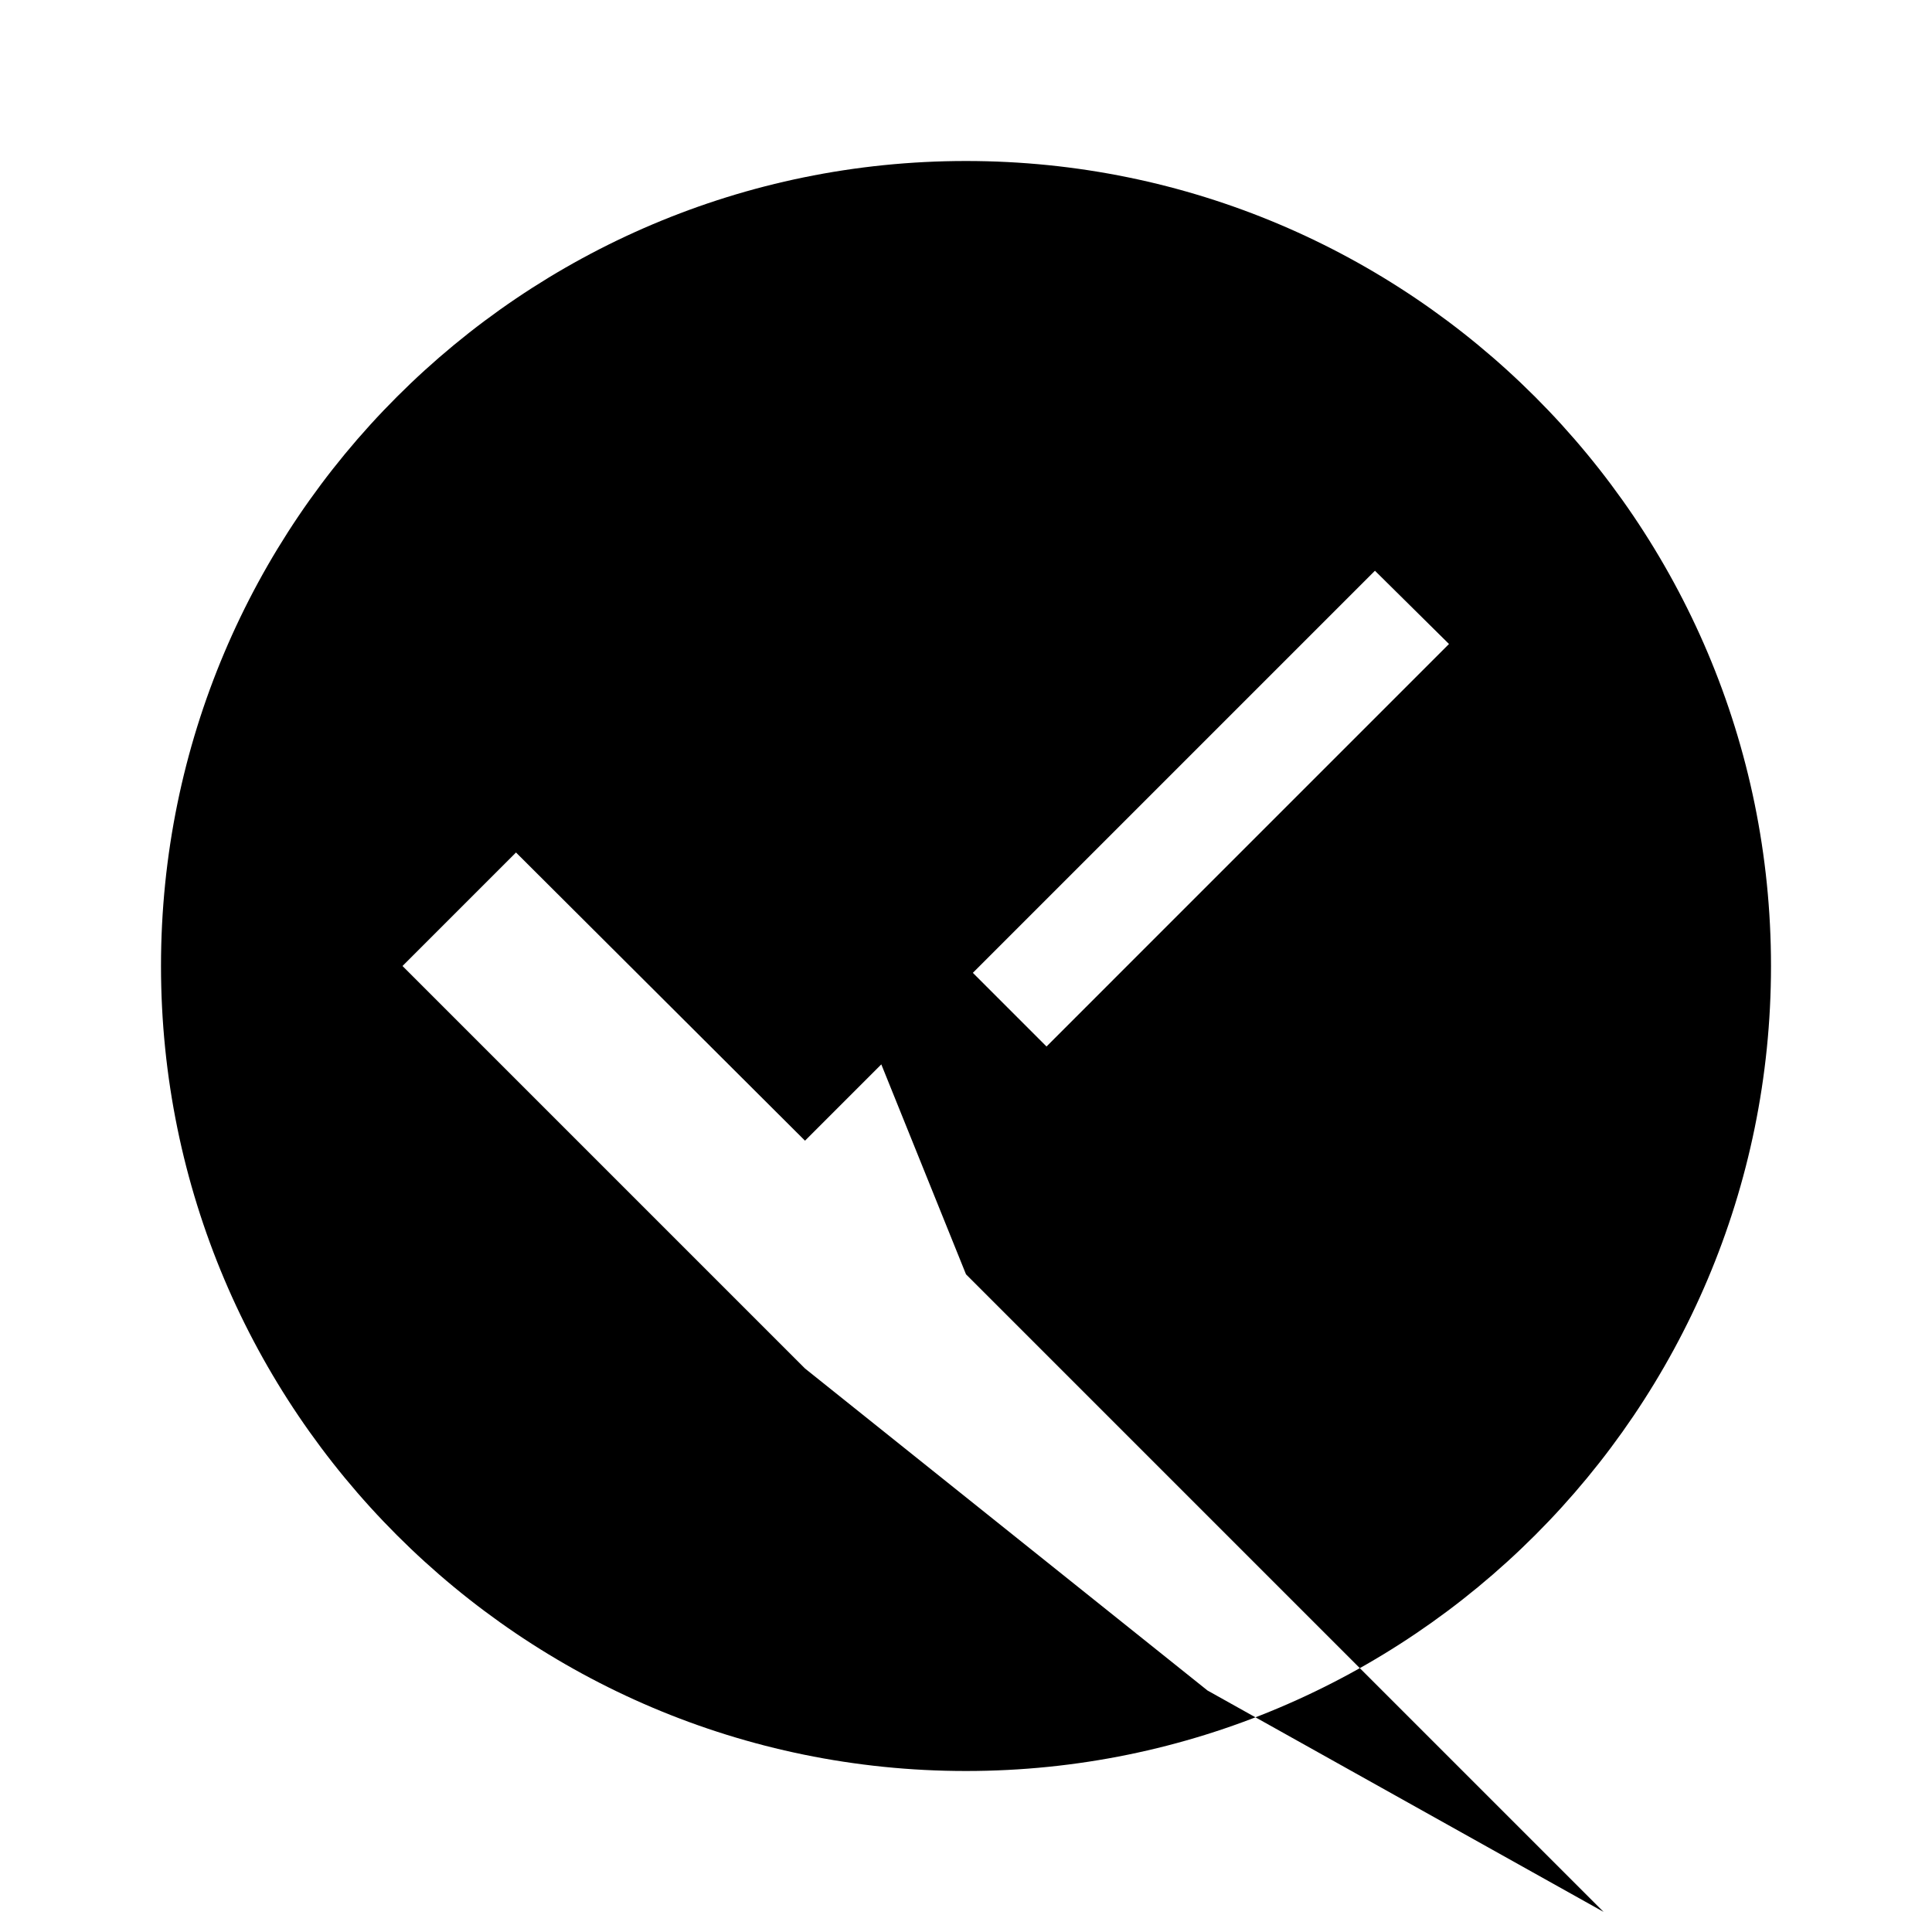
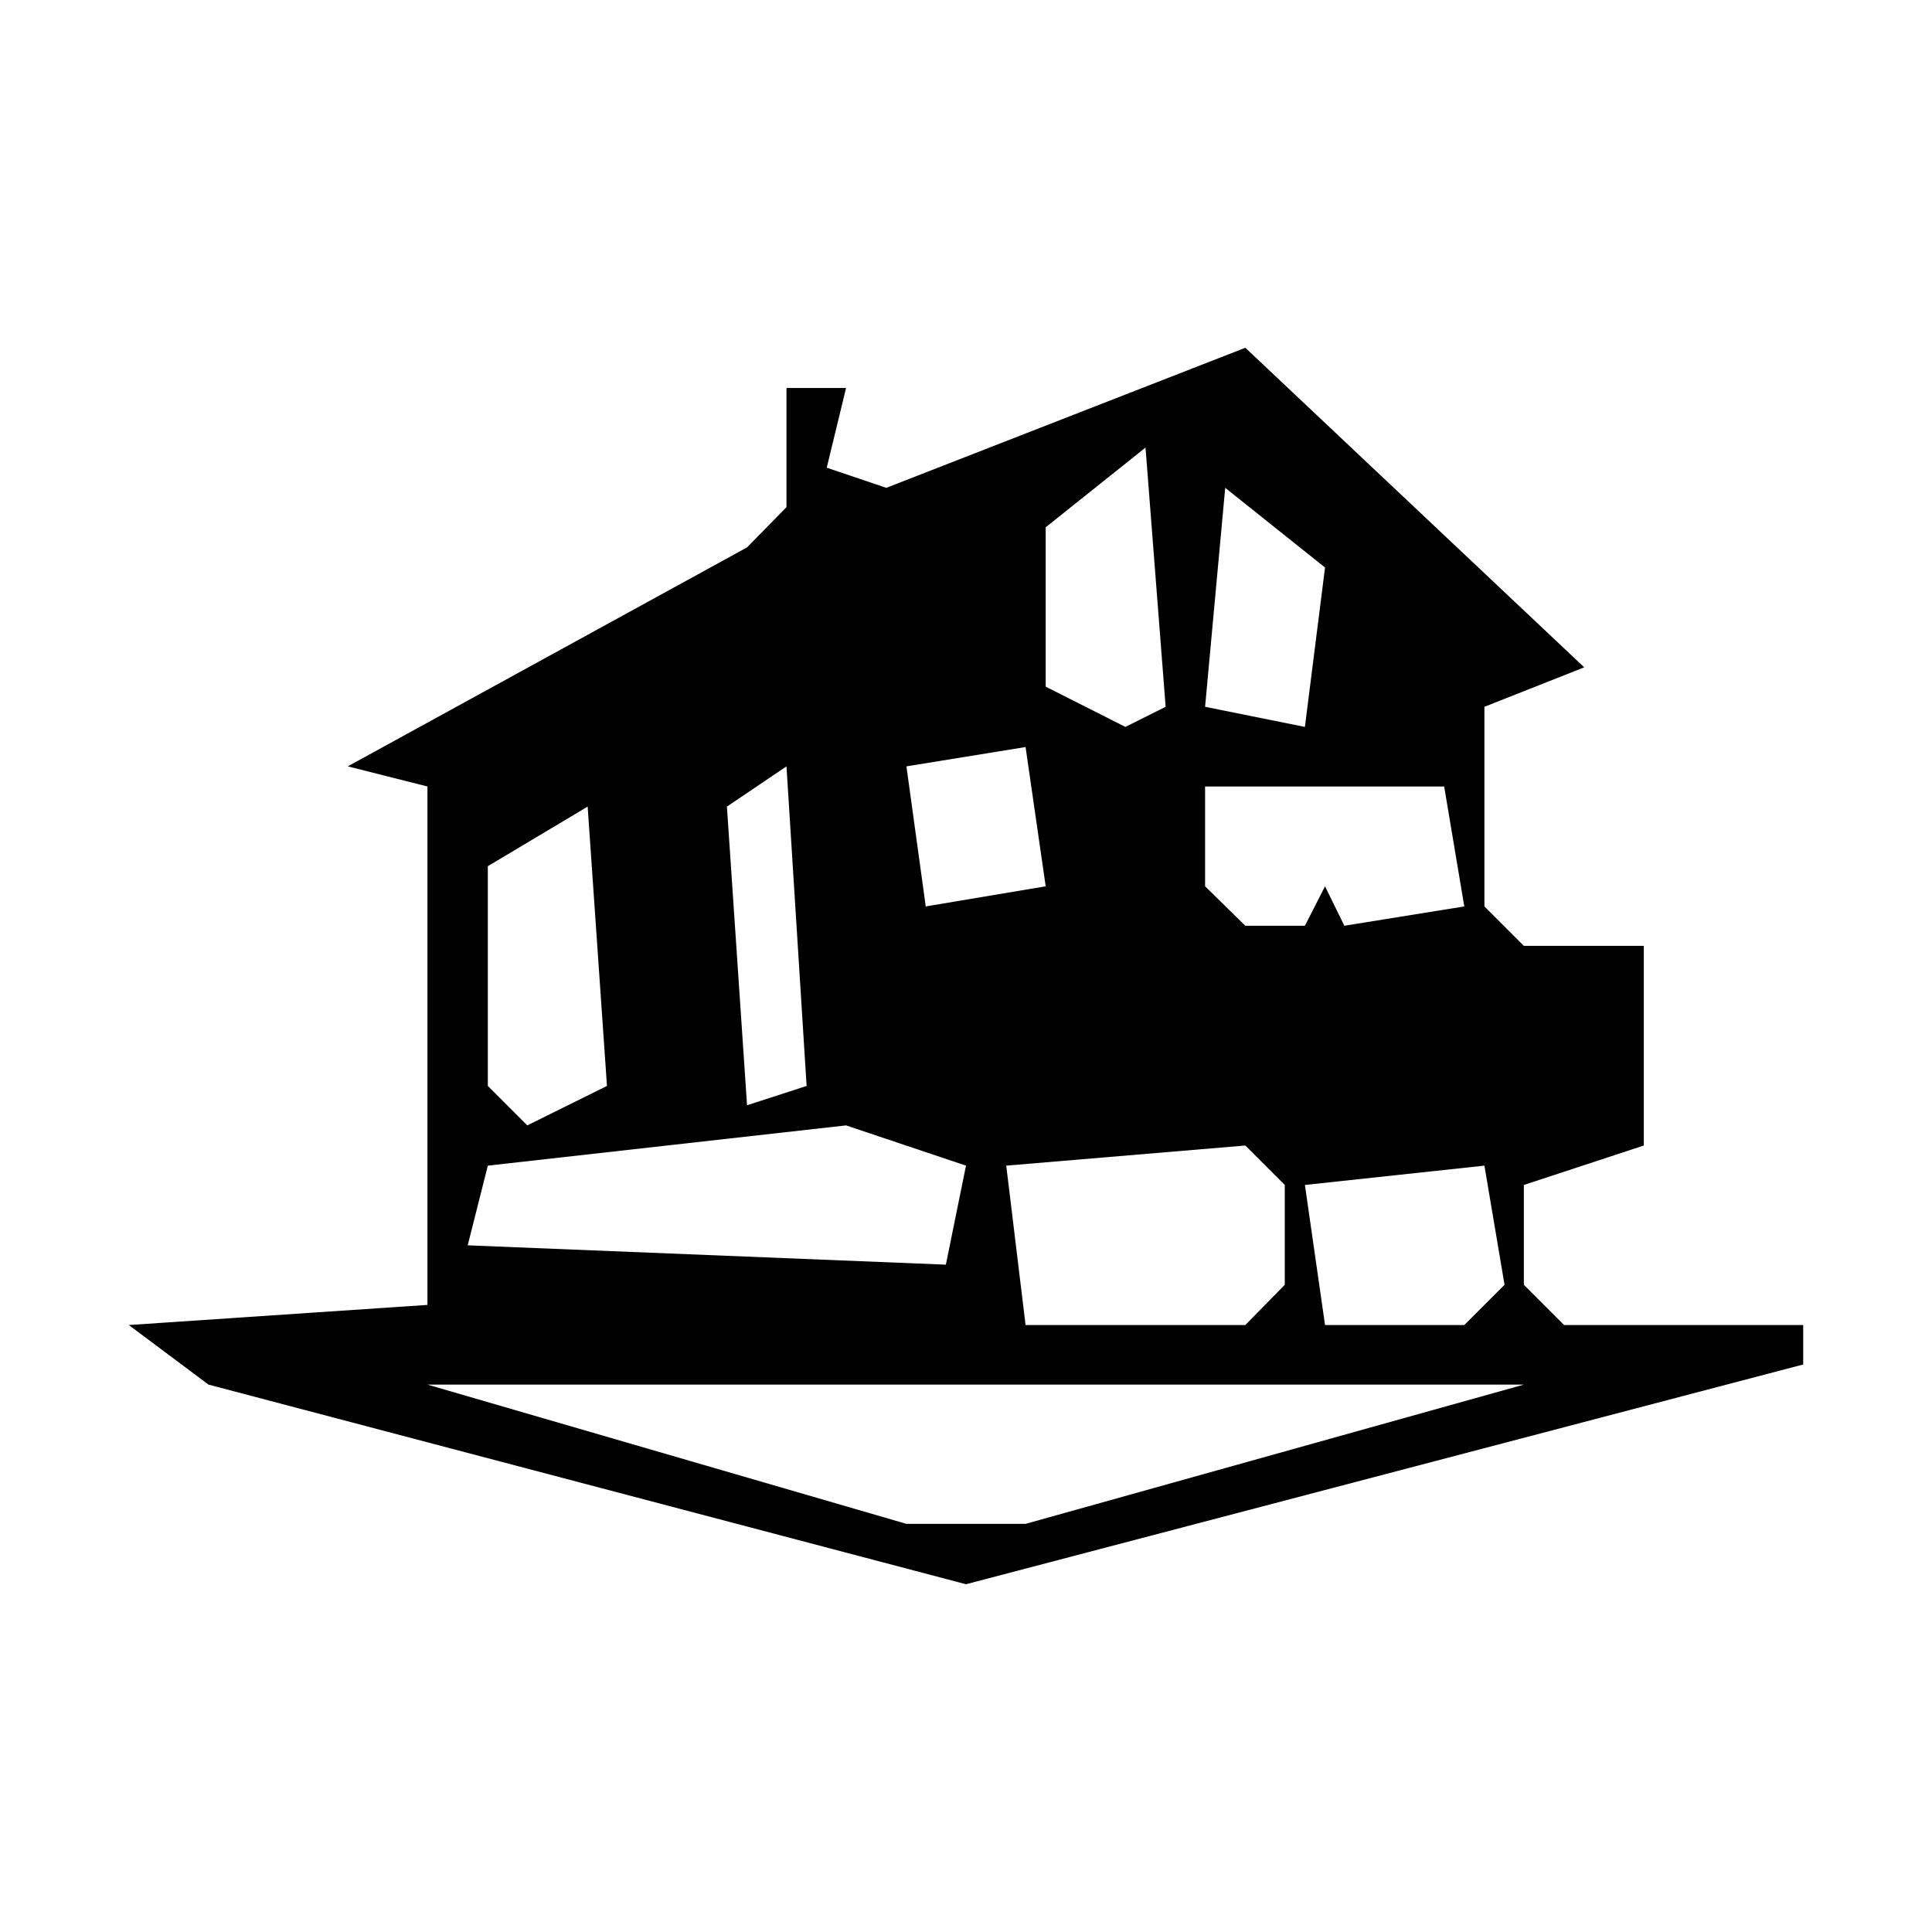
- <svg xmlns="http://www.w3.org/2000/svg" viewBox="0 0 24 24" fill="currentColor" width="32" height="32" role="img" aria-label="Bungalow Design">
-   <path d="M12 2C6.48 2 2 6.48 2 12s4.48 10 10 10 10-4.48 10-10S17.52 2 12 2zm-2 15l-5-5 1.41-1.41L10 14.17l7.08-7.08L18 8l-5 5-5-5 1.41 1.41L12 15.83l7.92 7.92L15 21z" />
+ <svg xmlns="http://www.w3.org/2000/svg" viewBox="0 0 24 24" width="32" height="32" role="img" aria-label="Bungalow Design" fill="currentColor">
+   <g id="bungalow" fill="currentColor">
+     <path fill-rule="evenodd" d="M22.40 16.95 L22.40 16.46 L19.43 16.46 L18.93 15.96 L18.93 14.72 L20.42 14.23 L20.42 11.75 L18.93 11.75 L18.44 11.26 L18.44 8.78 L19.68 8.29 L15.47 4.32 L11.01 6.06 L10.27 5.81 L10.51 4.82 L9.77 4.82 L9.77 6.30 L9.28 6.80 L4.32 9.52 L5.31 9.77 L5.31 16.21 L1.60 16.46 L2.59 17.20 L12.00 19.68 Z M5.31 17.20 L18.93 17.20 L12.74 18.93 L11.26 18.93 Z M16.21 14.72 L18.44 14.48 L18.69 15.96 L18.19 16.46 L16.46 16.46 Z M12.50 14.48 L15.47 14.23 L15.96 14.72 L15.96 15.96 L15.47 16.46 L12.74 16.46 Z M12.00 14.48 L11.75 15.71 L5.81 15.47 L6.06 14.48 L10.51 13.98 Z M7.30 10.02 L7.54 13.49 L6.55 13.98 L6.06 13.49 L6.06 10.76 Z M14.97 9.77 L17.94 9.77 L18.19 11.26 L16.70 11.50 L16.46 11.01 L16.21 11.50 L15.47 11.50 L14.97 11.01 Z M9.77 9.52 L10.02 13.49 L9.28 13.73 L9.03 10.02 Z M11.26 9.52 L12.74 9.28 L12.99 11.01 L11.50 11.26 Z M15.22 6.06 L16.46 7.05 L16.21 9.03 L14.97 8.78 Z M14.23 5.56 L14.48 8.78 L13.98 9.03 L12.99 8.53 L12.99 6.55 Z" />
+   </g>
</svg>
